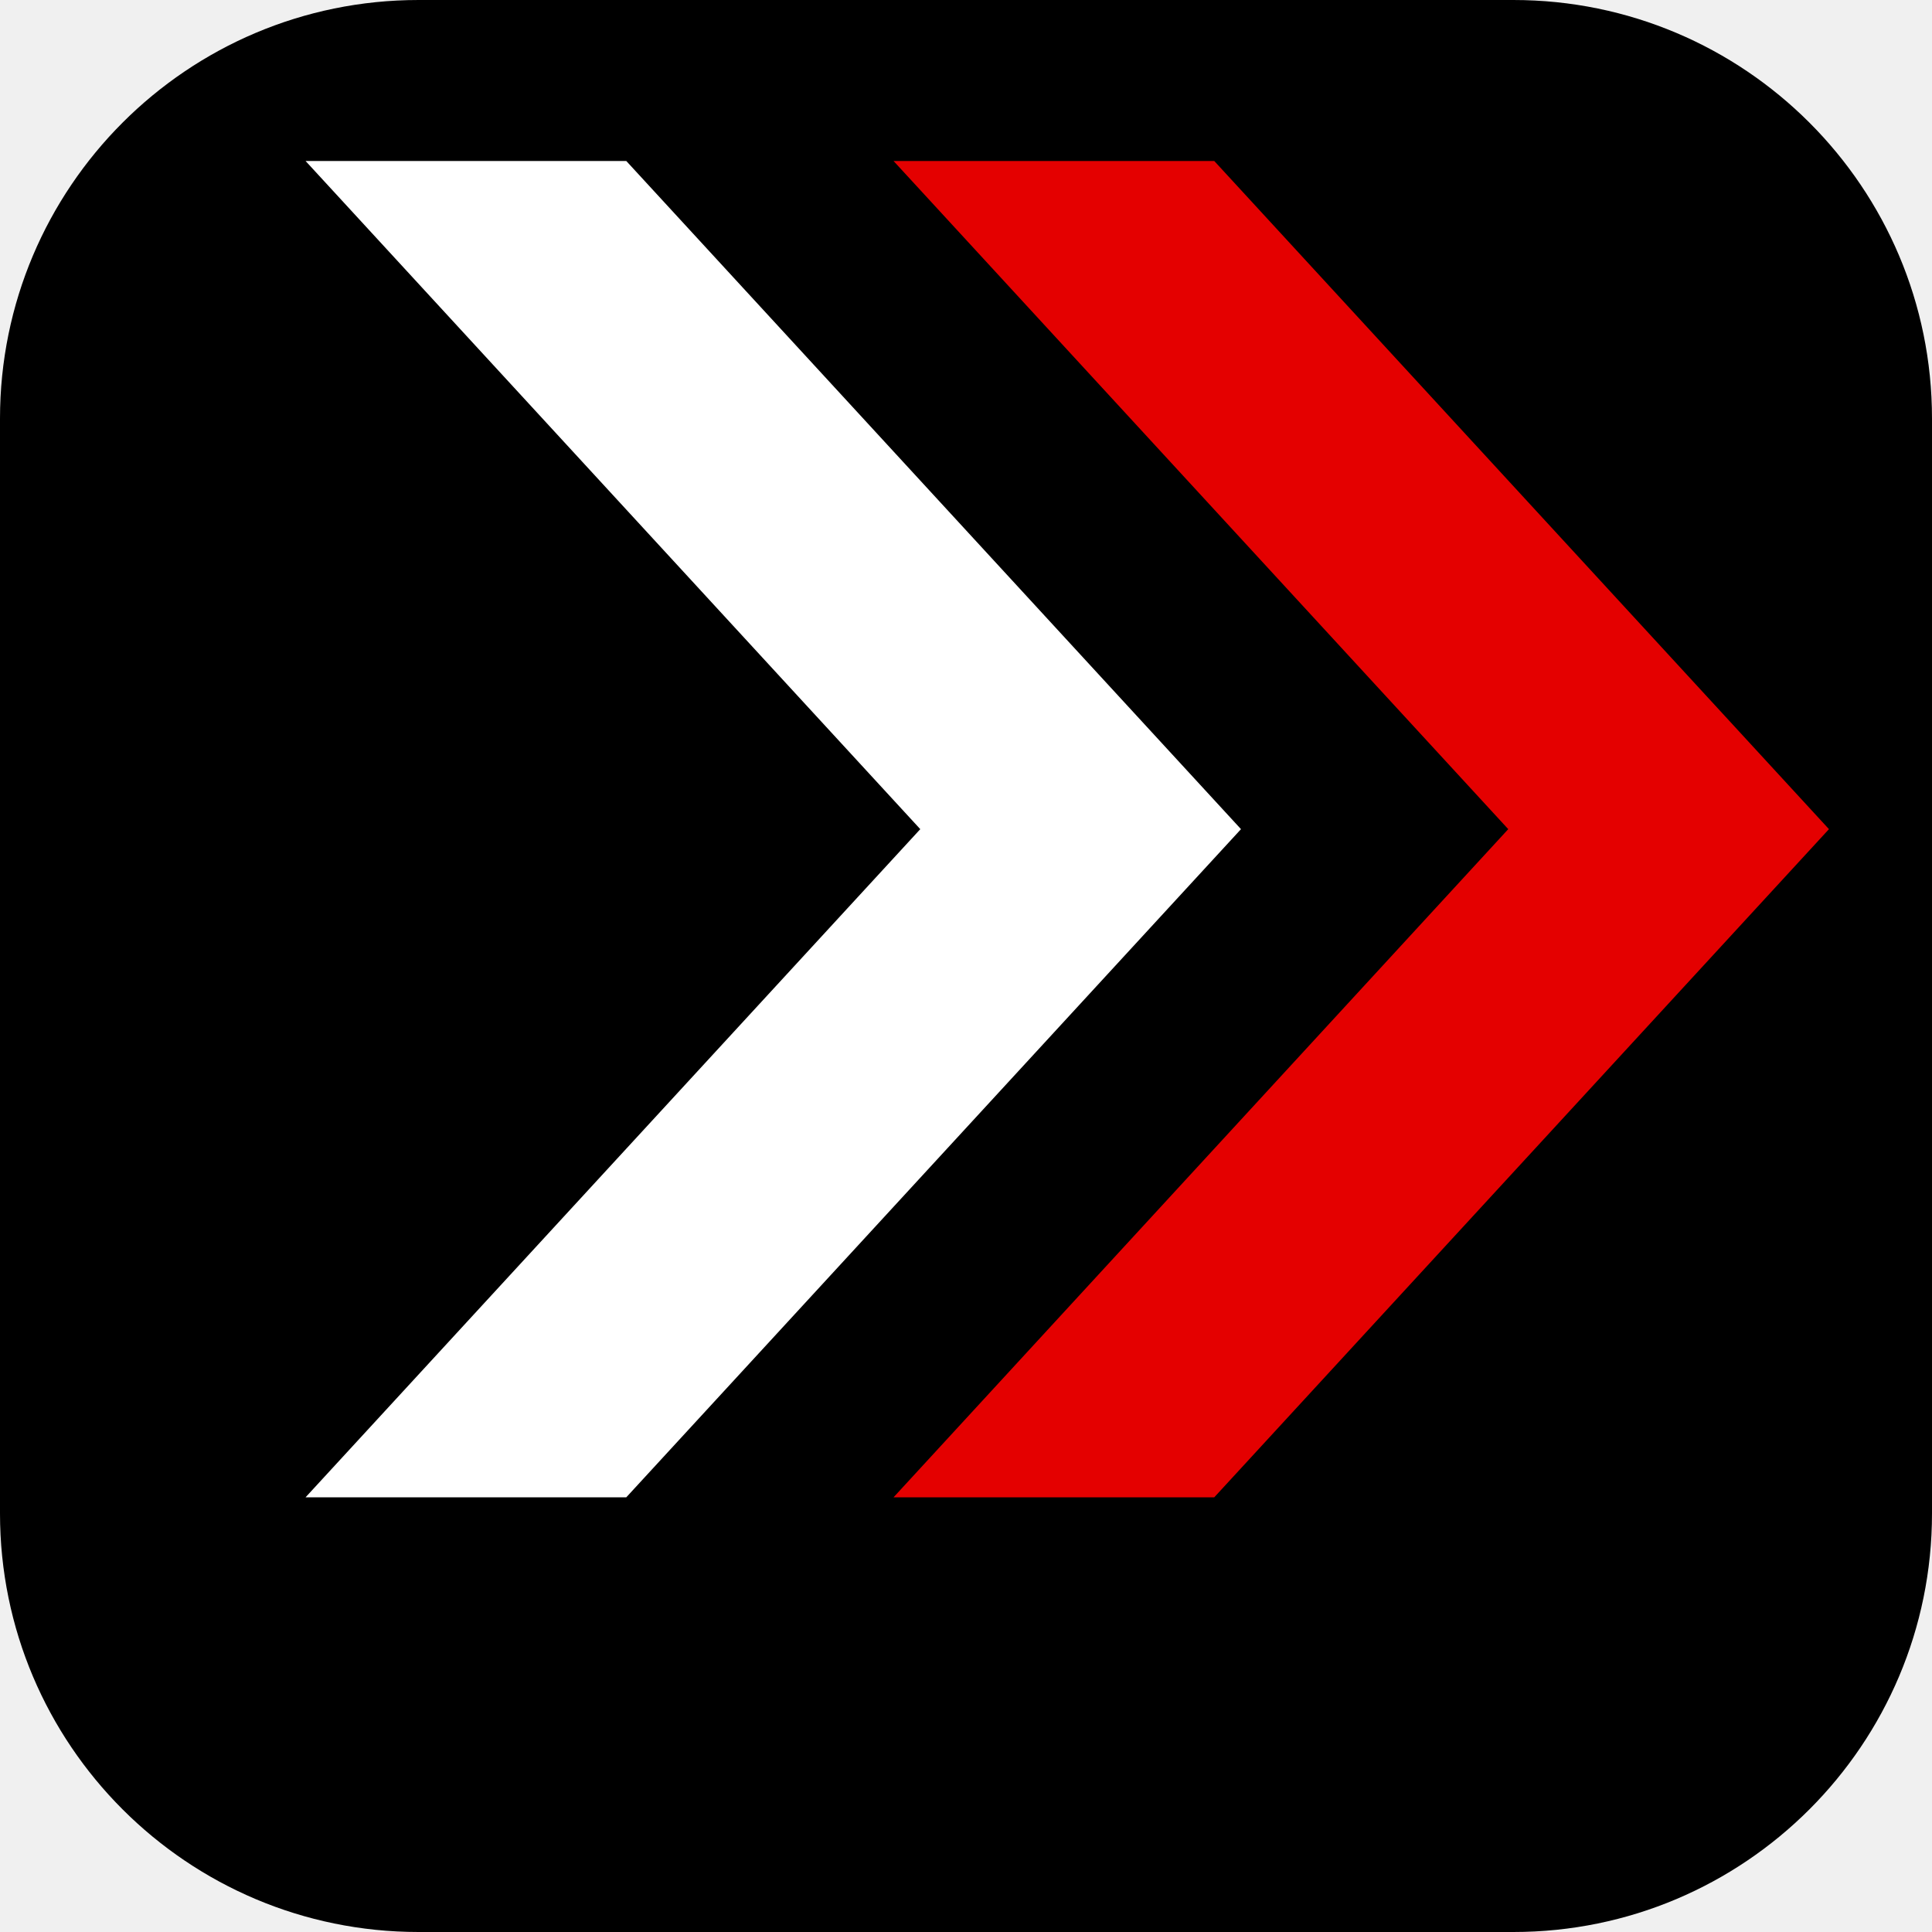
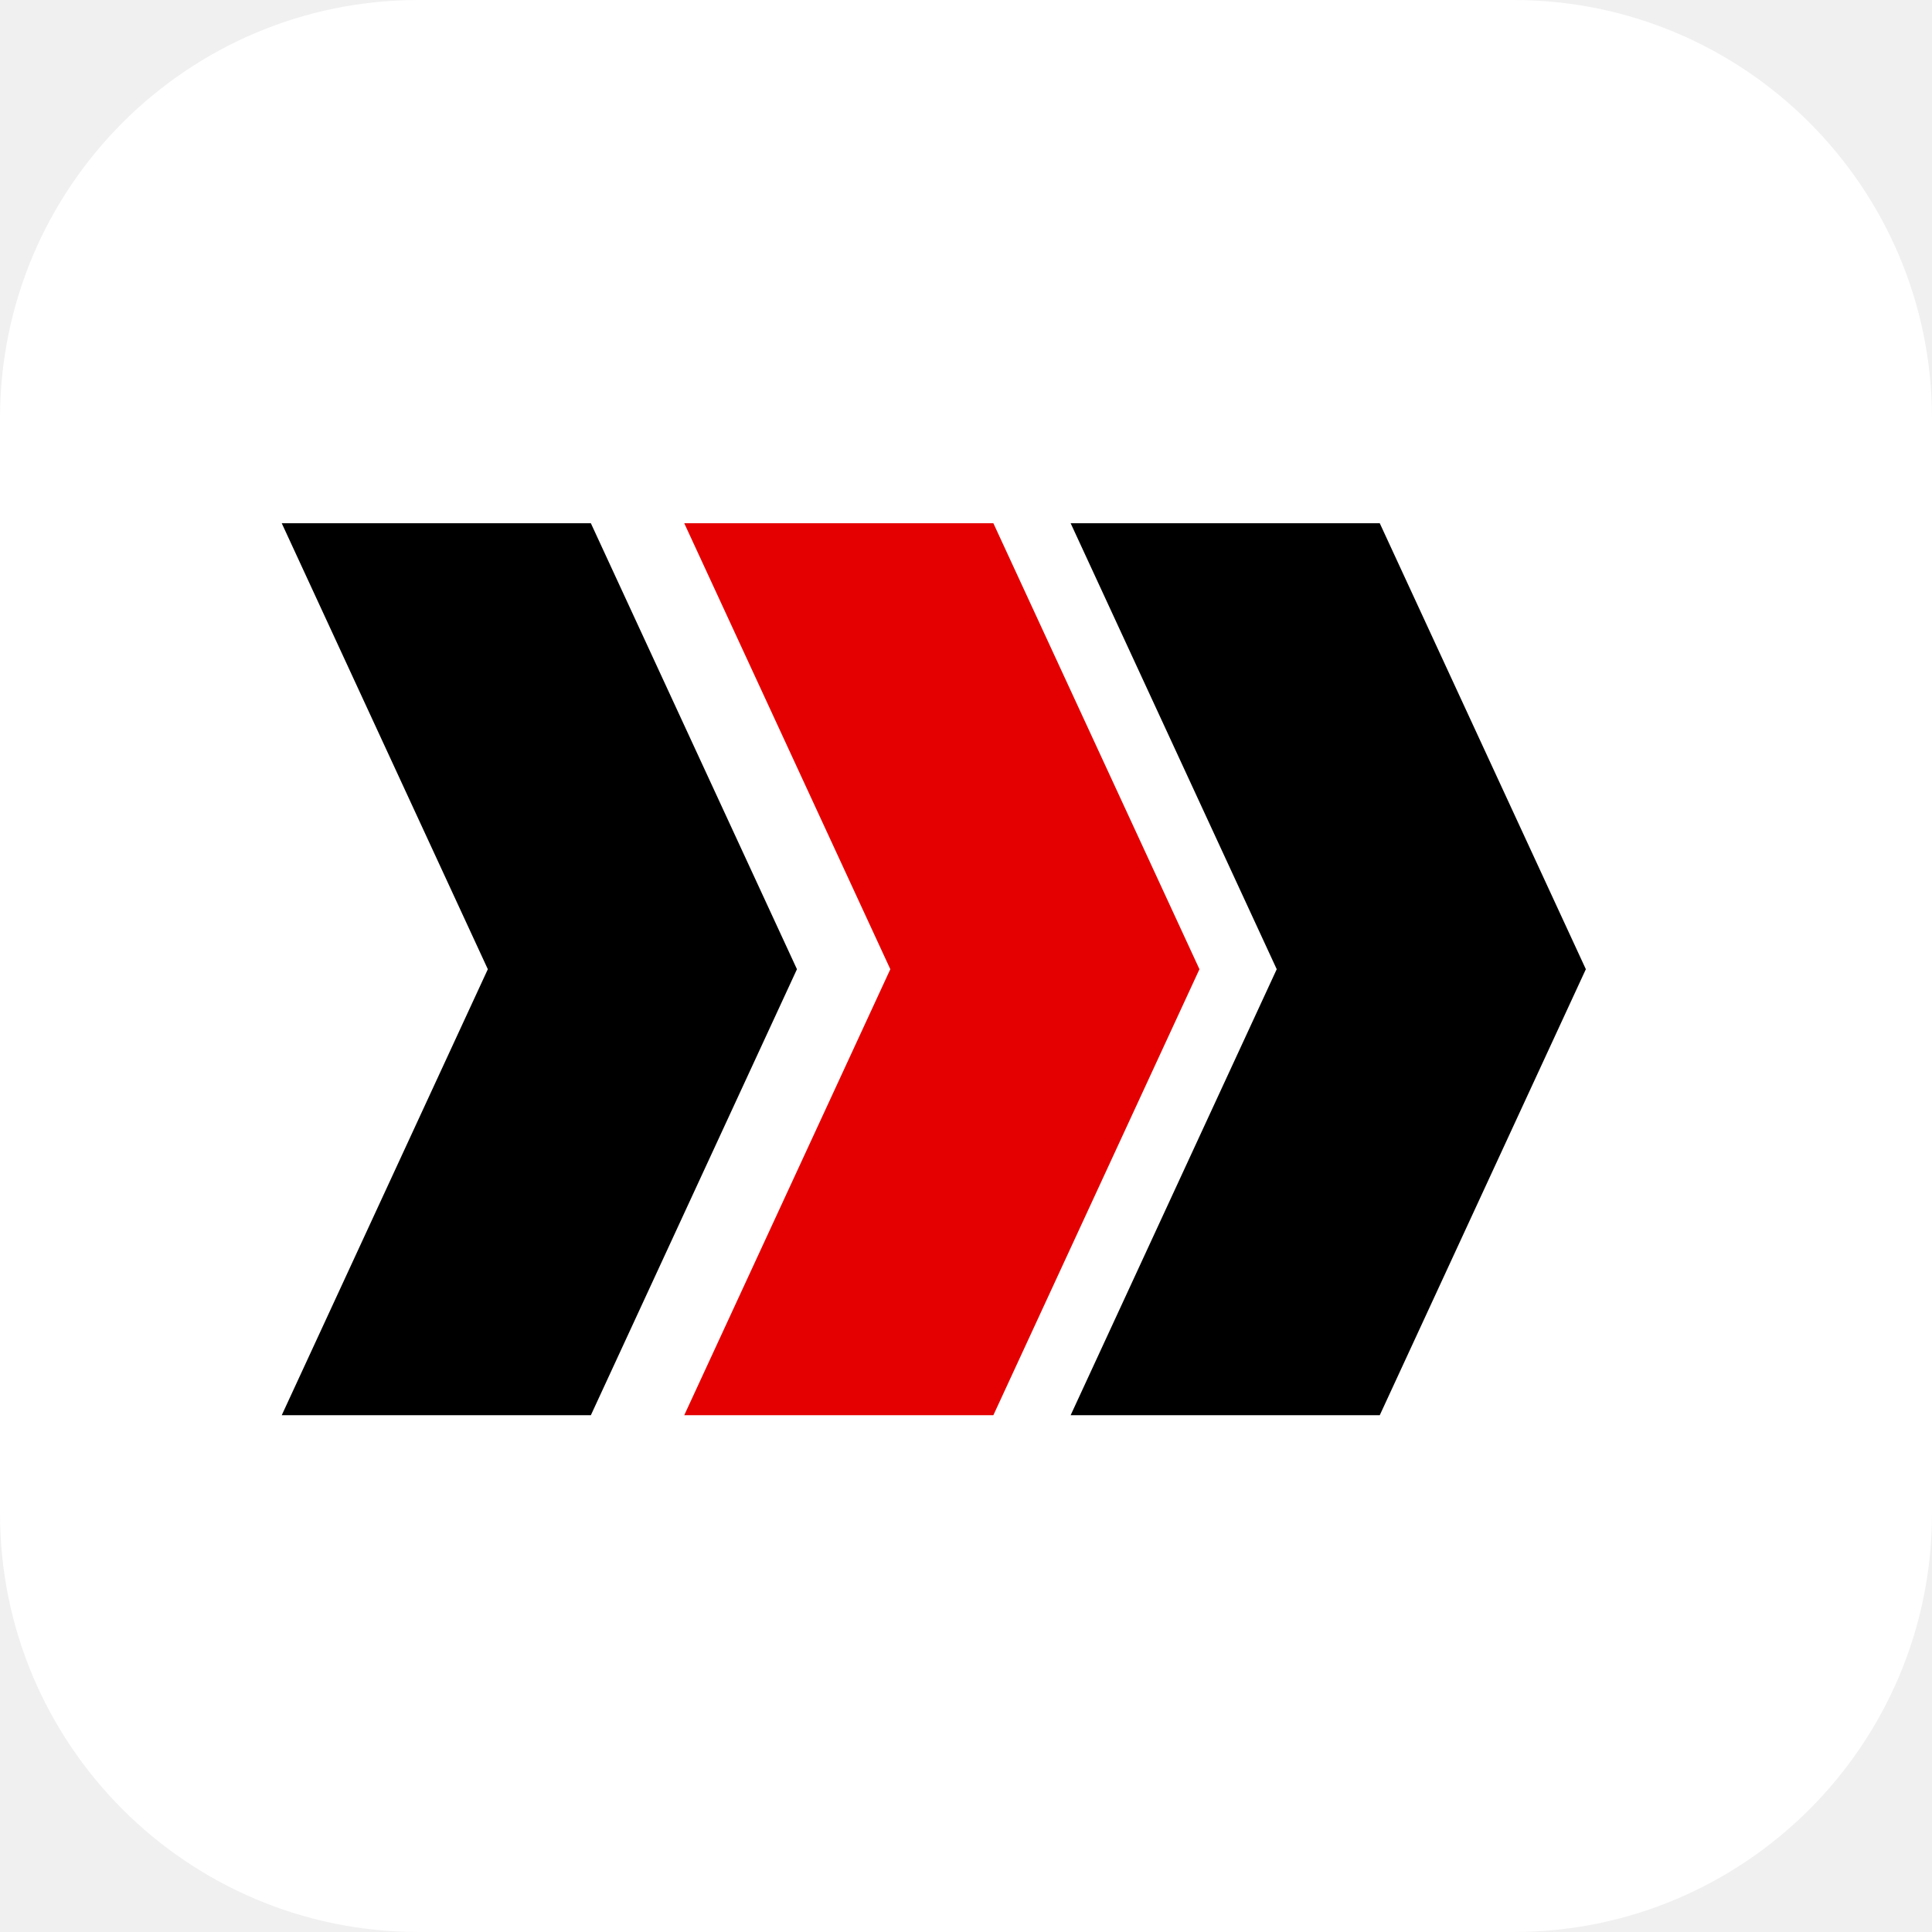
<svg xmlns="http://www.w3.org/2000/svg" viewBox="0 0 120 120">
-   <rect width="120" height="120" rx="26" fill="#000000" />
-   <g transform="translate(14 10) scale(0.83)">
-     <path d="M6 0 L52 50 L6 100 L30 100 L76 50 L30 0 Z" fill="#ffffff" />
-     <path d="M50 0 L96 50 L50 100 L74 100 L120 50 L74 0 Z" fill="#e40000" />
+   <rect width="120" height="120" rx="26" fill="#ffffff" />
+   <g transform="translate(17.5 32.5) scale(0.2)">
+     <path d="M0,0 L96,0 L160,138.5 L96,277 L0,277 L64,138.5 Z" fill="#000000" />
+     <path d="M125,0 L221,0 L285,138.5 L221,277 L125,277 L189,138.5 Z" fill="#e40000" />
+     <path d="M245,0 L341,0 L405,138.5 L341,277 L245,277 L309,138.5 Z" fill="#000000" />
  </g>
</svg>
